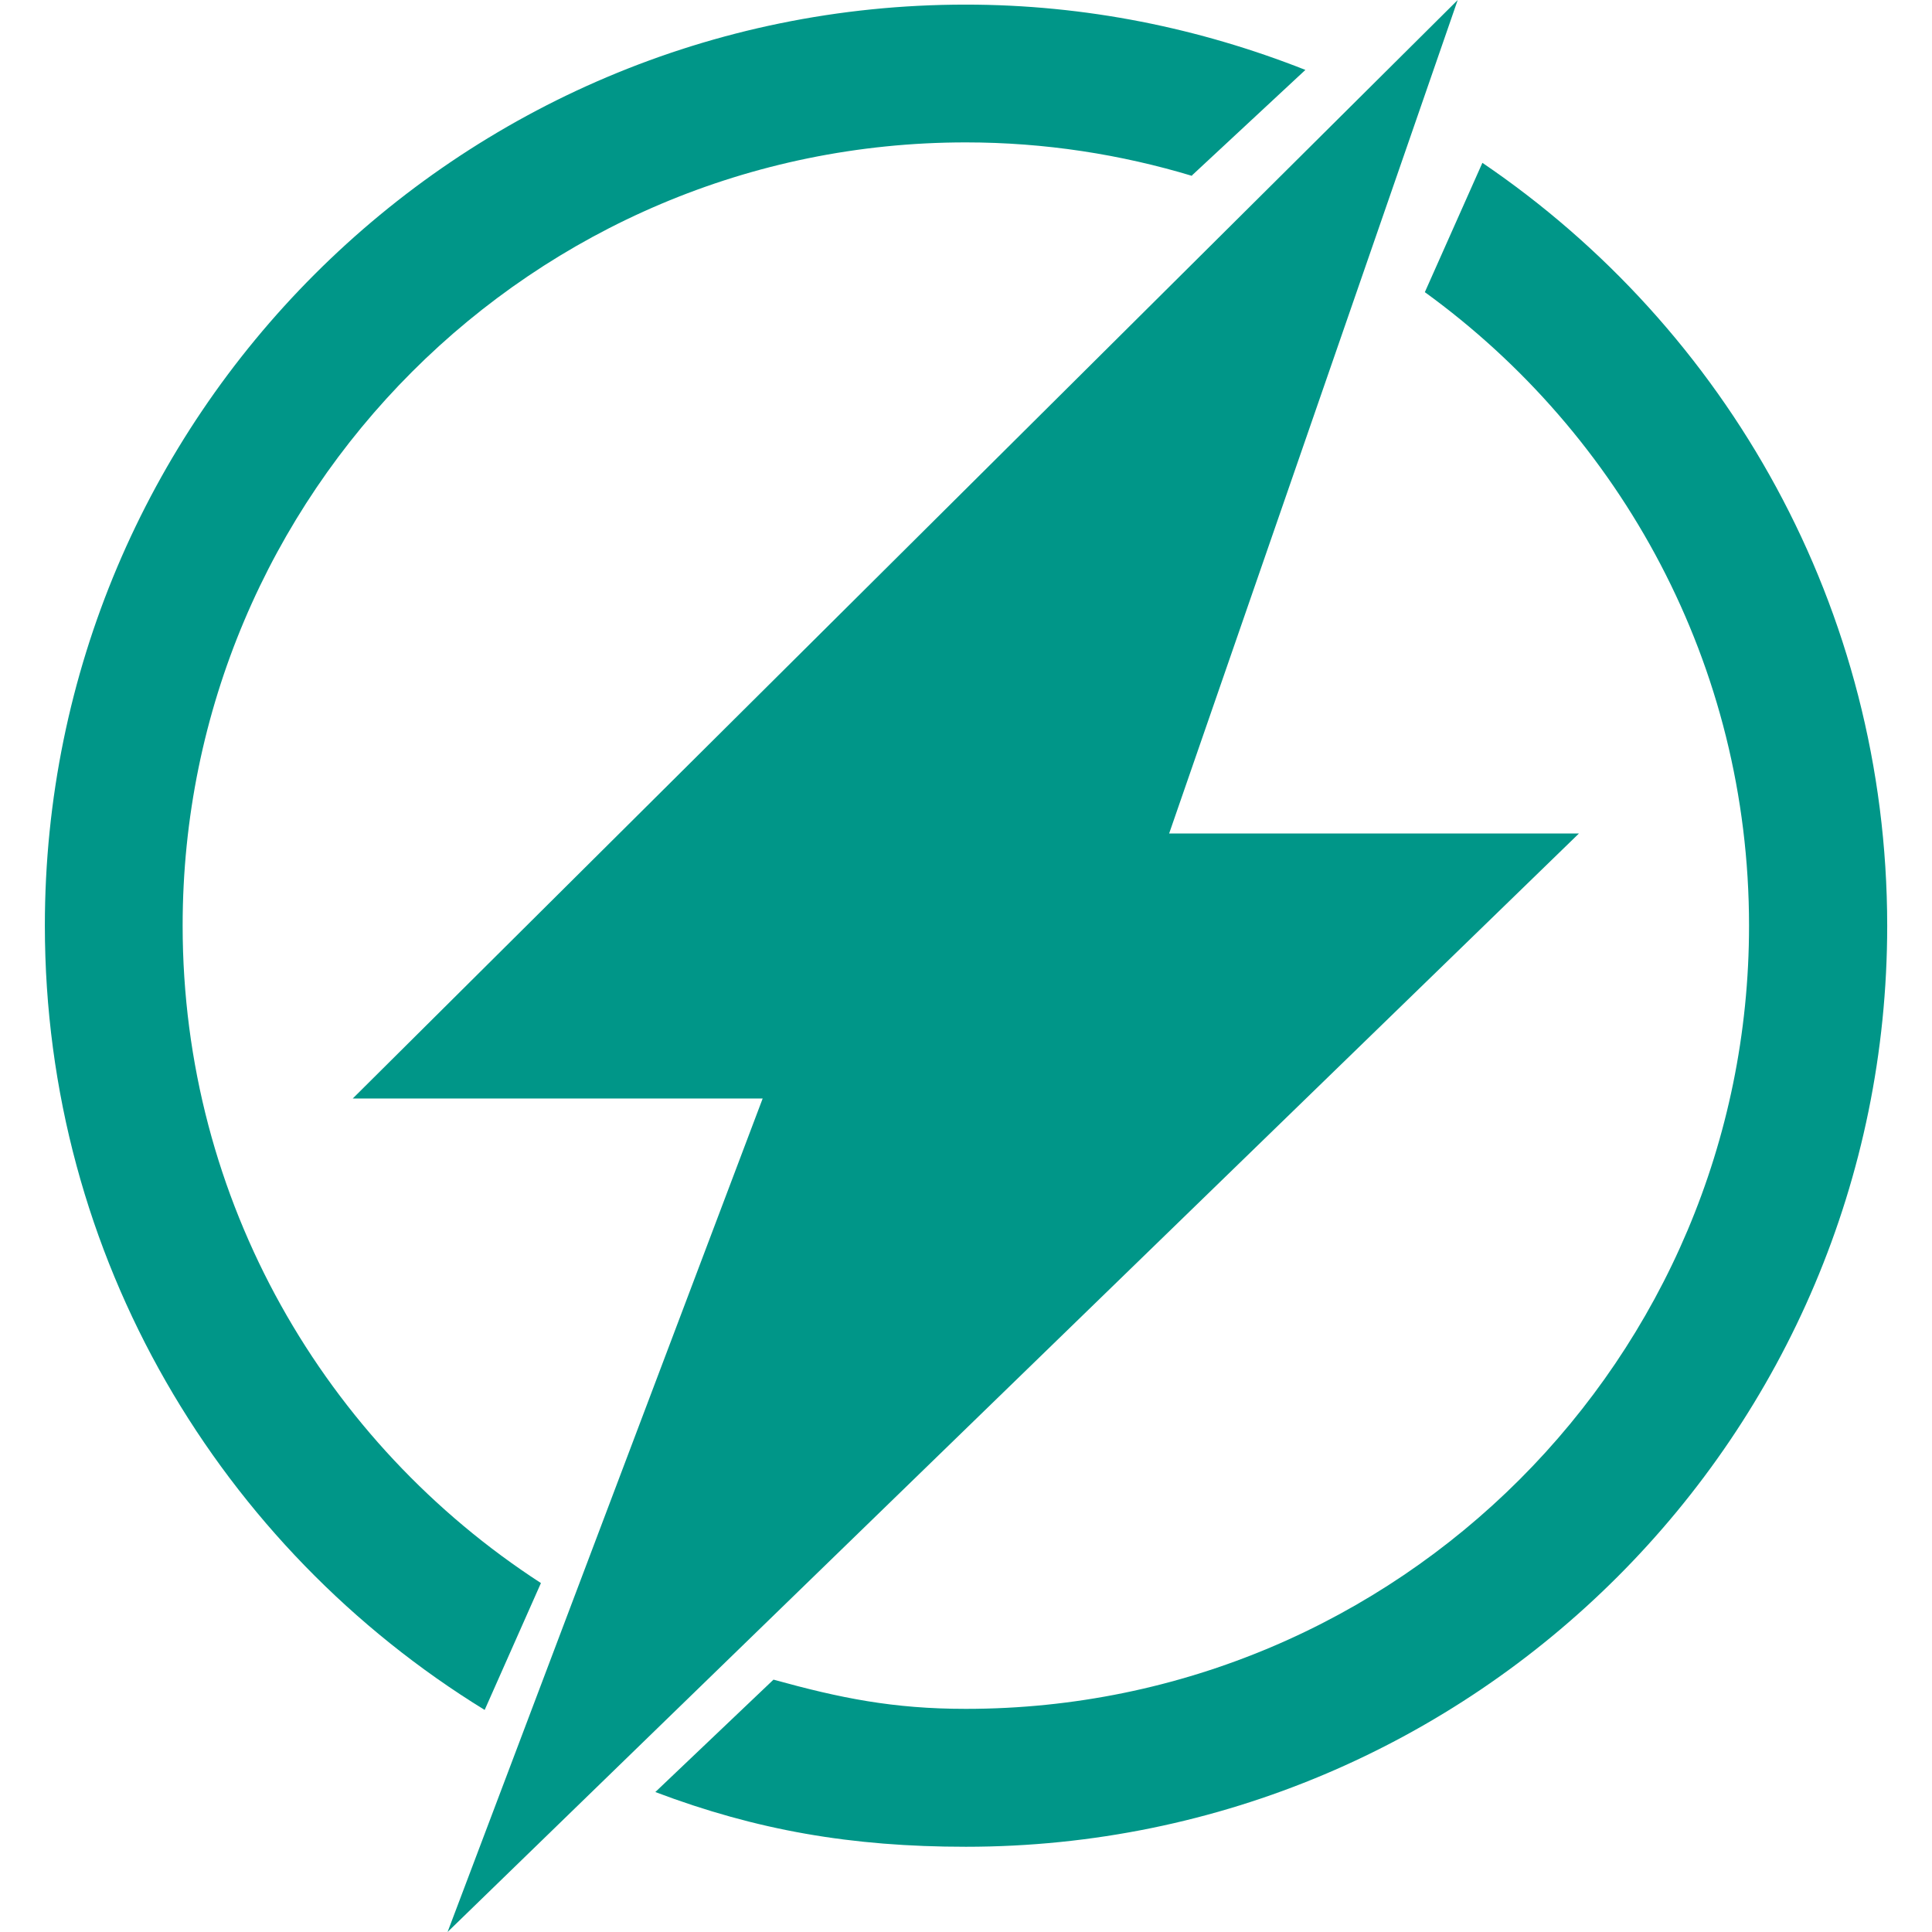
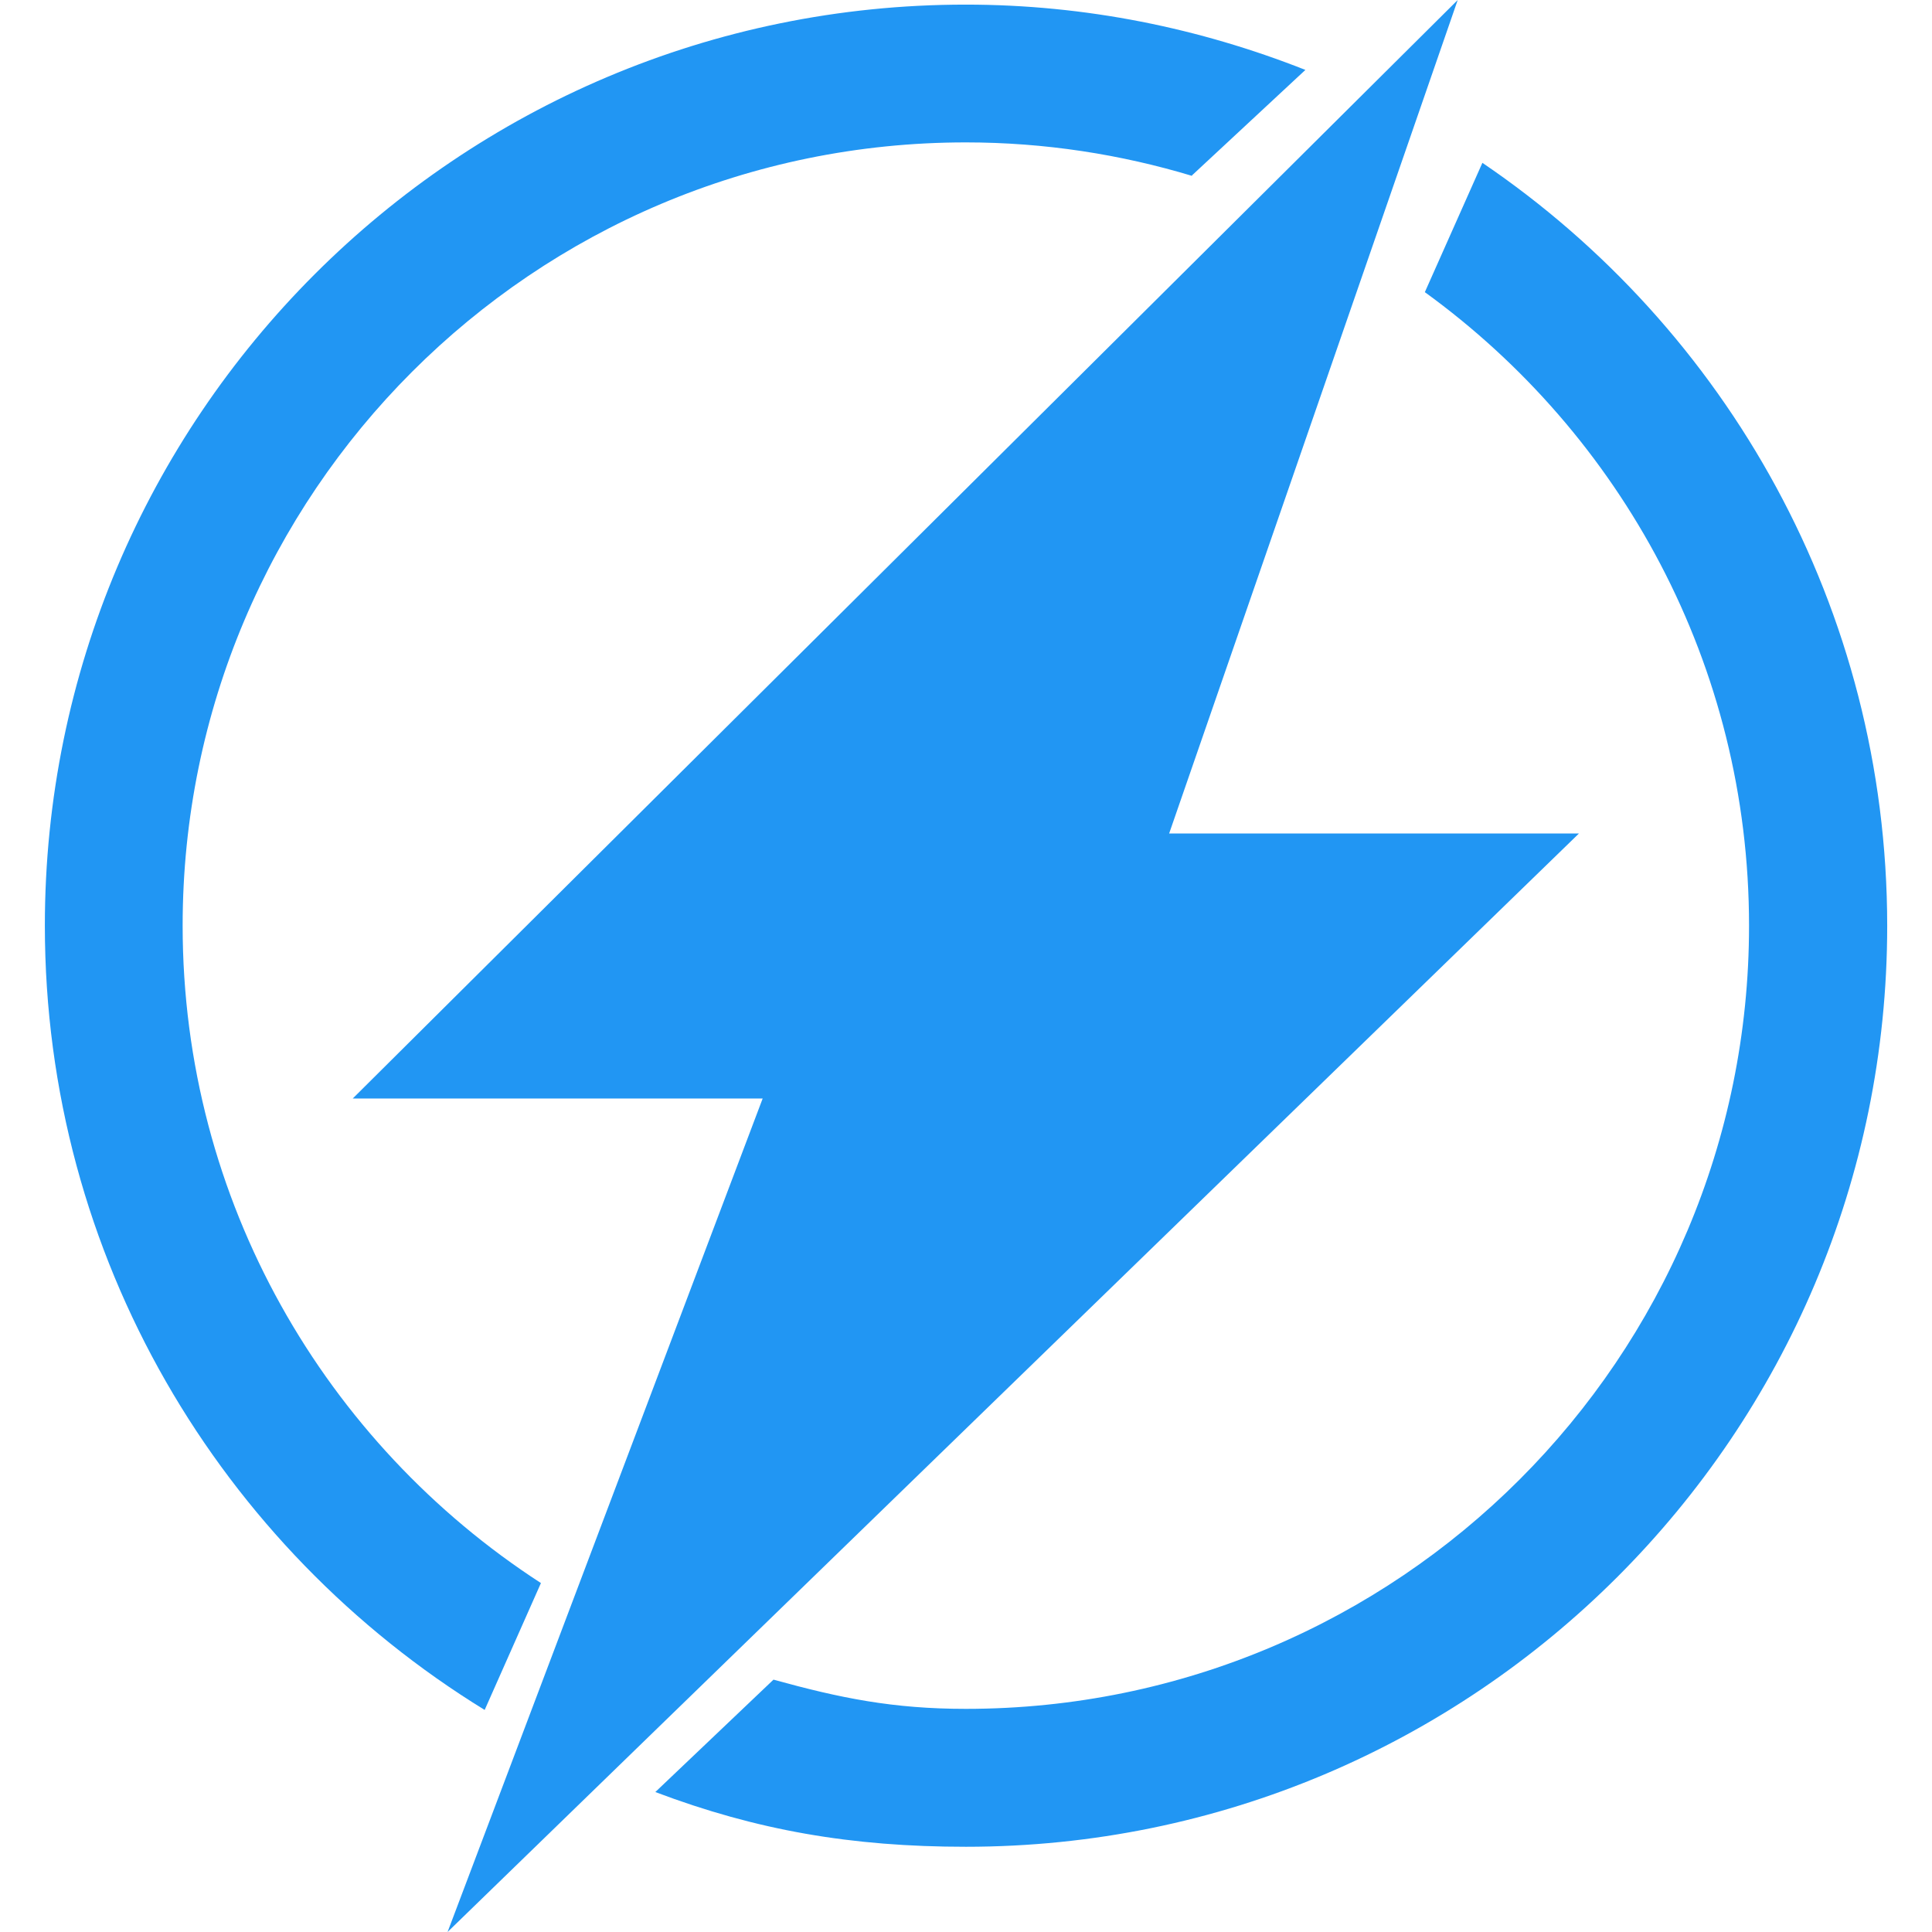
<svg xmlns="http://www.w3.org/2000/svg" version="1.1" width="512" height="512" x="0" y="0" viewBox="0 0 30.148 30.148" style="enable-background:new 0 0 512 512" xml:space="preserve" class="">
  <g>
    <g>
-       <polygon points="18.244,13.006 22.747,0 5.504,17.142 11.901,17.142 6.984,30.148 24.639,13.006  " fill="#009688" data-original="#000000" style="" class="" />
-       <path d="M23.132,2.541l-0.898,2.018c3.064,2.221,5.059,5.815,5.059,9.886c0,6.749-5.471,12.221-12.221,12.221   c-1.135,0-1.957-0.167-3.002-0.456l-1.844,1.754c1.58,0.597,3.061,0.854,4.846,0.854c7.939,0,14.377-6.435,14.377-14.373   C29.447,9.492,26.942,5.127,23.132,2.541z" fill="#009688" data-original="#000000" style="" class="" />
-       <path d="M8.441,24.703C5.079,22.524,2.85,18.748,2.85,14.444c0-6.75,5.473-12.222,12.221-12.222c1.232,0,2.42,0.187,3.539,0.525   L18.597,2.74l1.773-1.649c-1.645-0.65-3.428-1.019-5.301-1.019C7.134,0.072,0.7,6.506,0.7,14.444c0,5.183,2.75,9.71,6.863,12.239   L8.441,24.703z" fill="#009688" data-original="#000000" style="" class="" />
+       <polygon points="18.244,13.006 22.747,0 5.504,17.142 11.901,17.142 6.984,30.148 24.639,13.006  " fill="#2196f3" data-original="#000000" style="" class="" />
+       <path d="M23.132,2.541l-0.898,2.018c3.064,2.221,5.059,5.815,5.059,9.886c0,6.749-5.471,12.221-12.221,12.221   c-1.135,0-1.957-0.167-3.002-0.456l-1.844,1.754c1.58,0.597,3.061,0.854,4.846,0.854c7.939,0,14.377-6.435,14.377-14.373   C29.447,9.492,26.942,5.127,23.132,2.541z" fill="#2196f3" data-original="#000000" style="" class="" />
+       <path d="M8.441,24.703C5.079,22.524,2.85,18.748,2.85,14.444c0-6.75,5.473-12.222,12.221-12.222c1.232,0,2.42,0.187,3.539,0.525   L18.597,2.74l1.773-1.649c-1.645-0.65-3.428-1.019-5.301-1.019C7.134,0.072,0.7,6.506,0.7,14.444c0,5.183,2.75,9.71,6.863,12.239   L8.441,24.703z" fill="#2196f3" data-original="#000000" style="" class="" />
      <g>
	</g>
      <g>
	</g>
      <g>
	</g>
      <g>
	</g>
      <g>
	</g>
      <g>
	</g>
      <g>
	</g>
      <g>
	</g>
      <g>
	</g>
      <g>
	</g>
      <g>
	</g>
      <g>
	</g>
      <g>
	</g>
      <g>
	</g>
      <g>
	</g>
    </g>
    <g>
</g>
    <g>
</g>
    <g>
</g>
    <g>
</g>
    <g>
</g>
    <g>
</g>
    <g>
</g>
    <g>
</g>
    <g>
</g>
    <g>
</g>
    <g>
</g>
    <g>
</g>
    <g>
</g>
    <g>
</g>
    <g>
</g>
  </g>
</svg>
